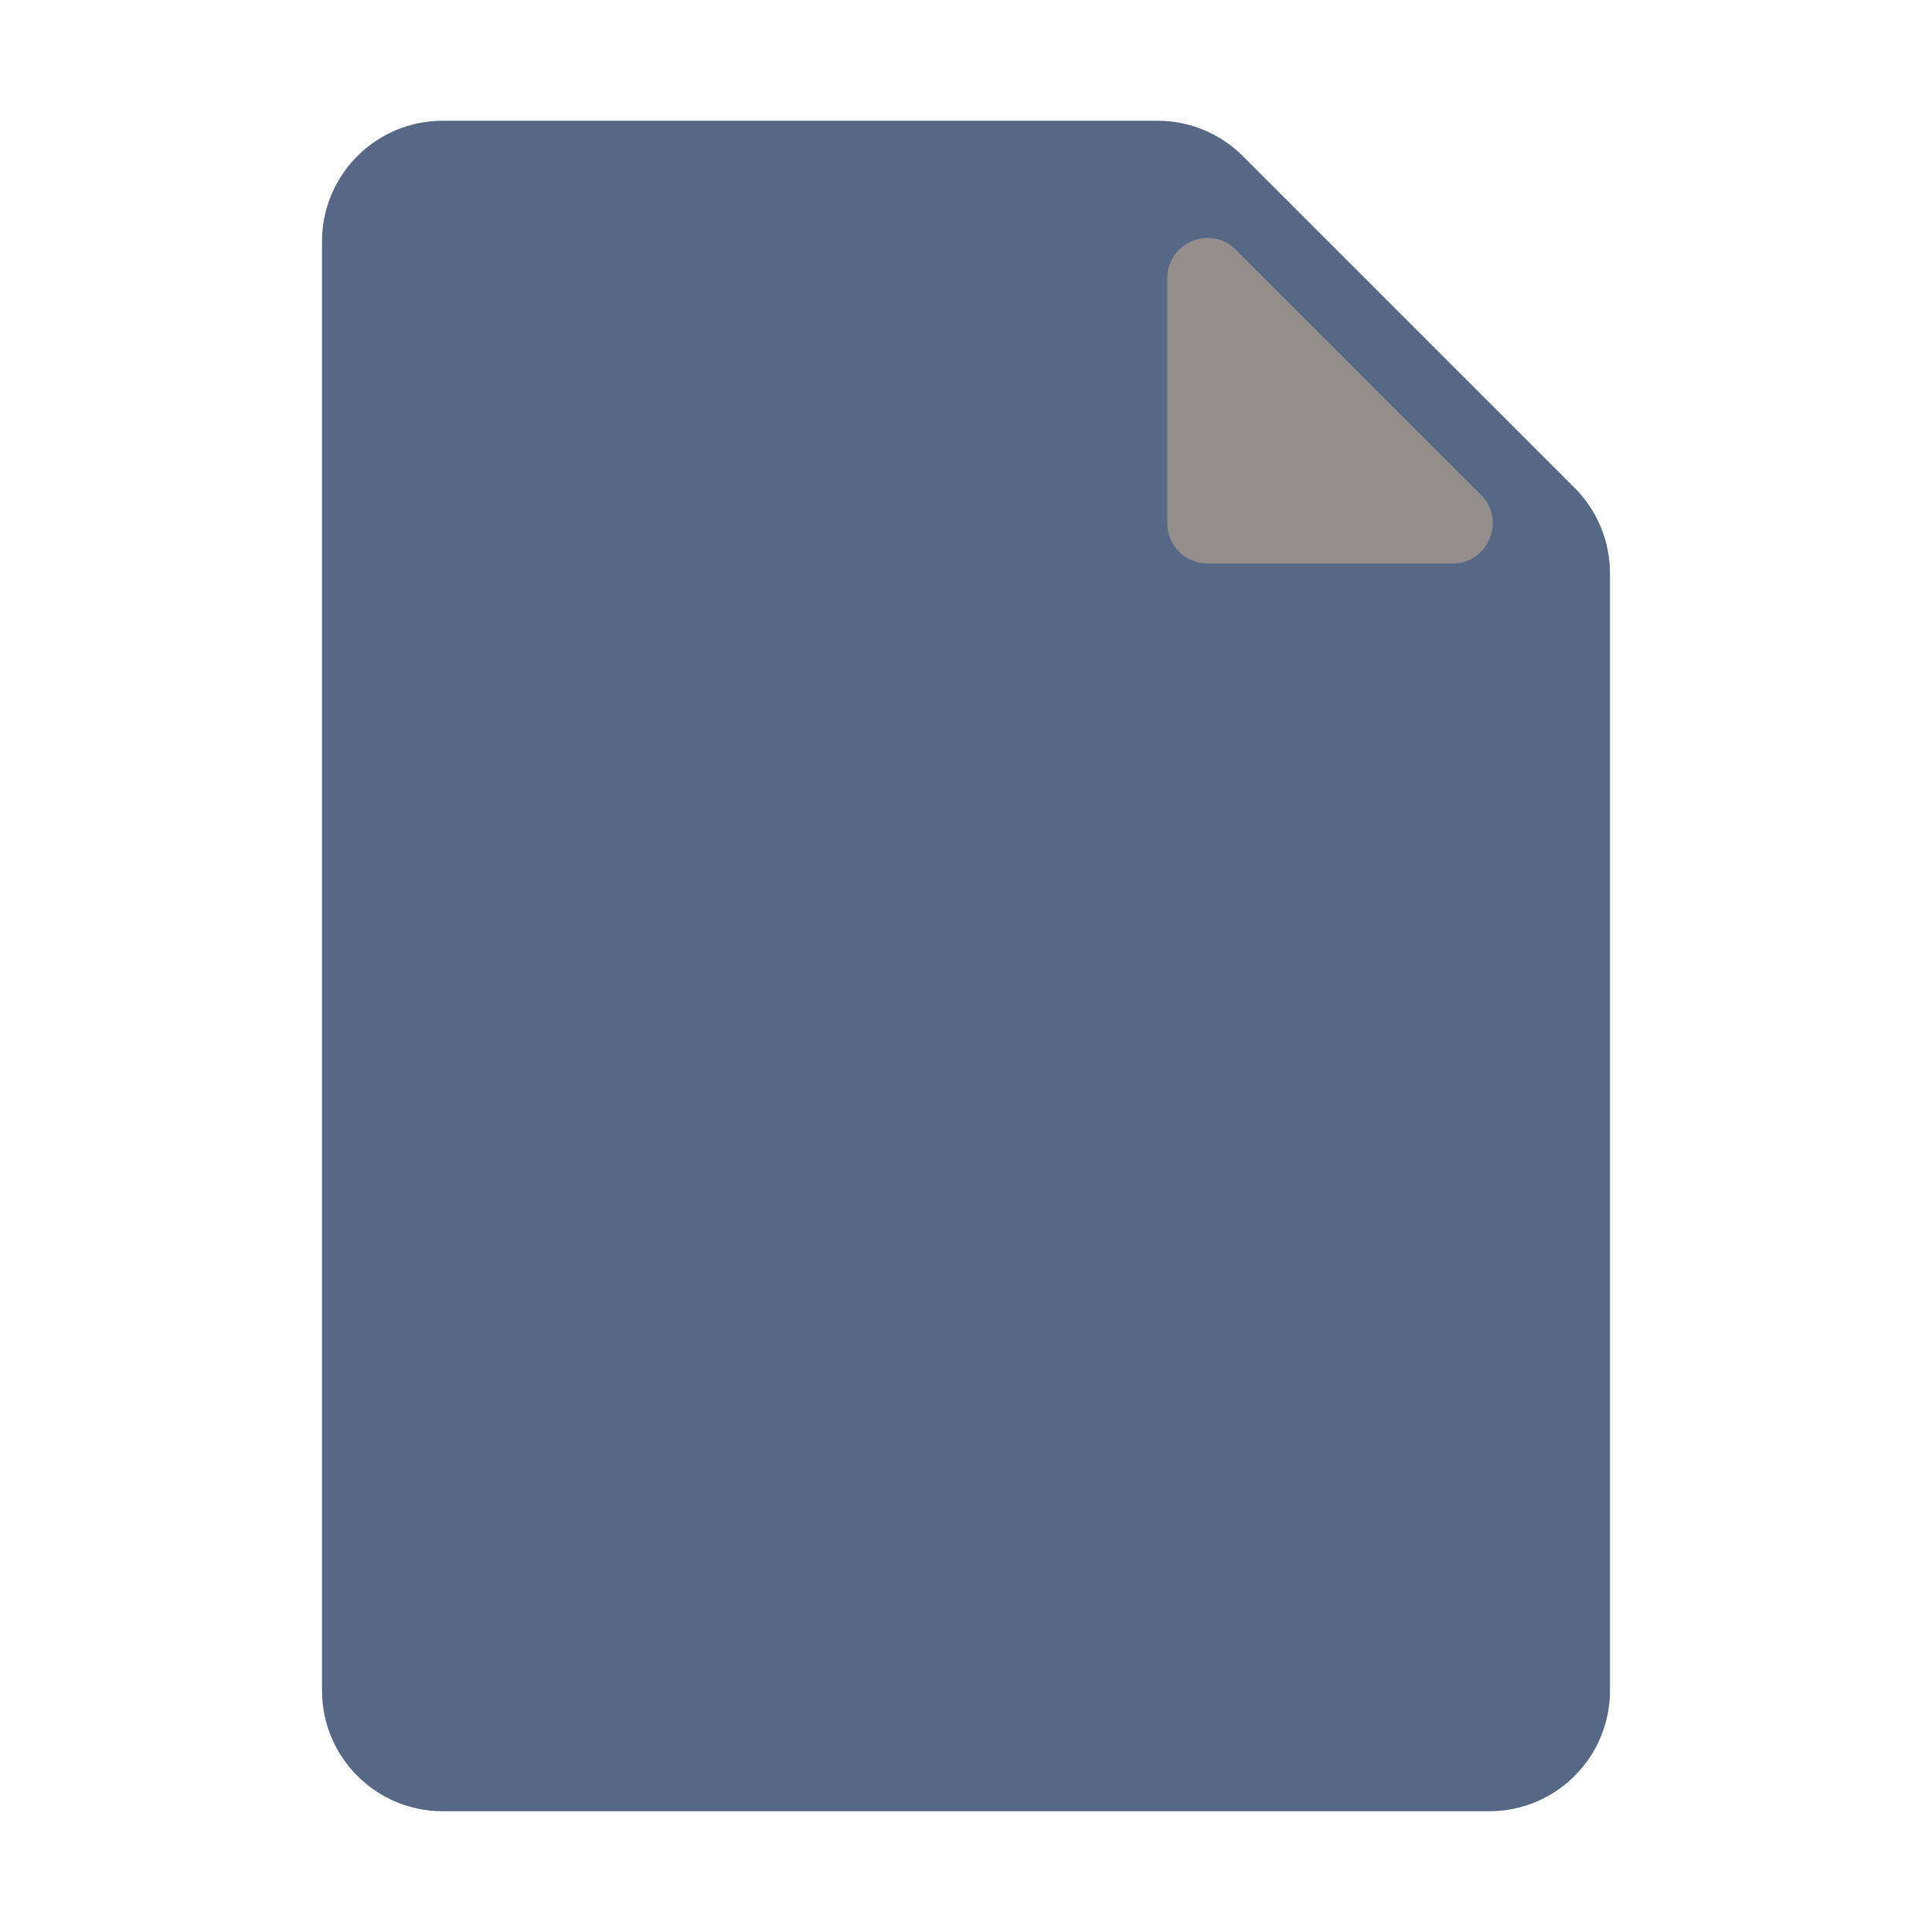
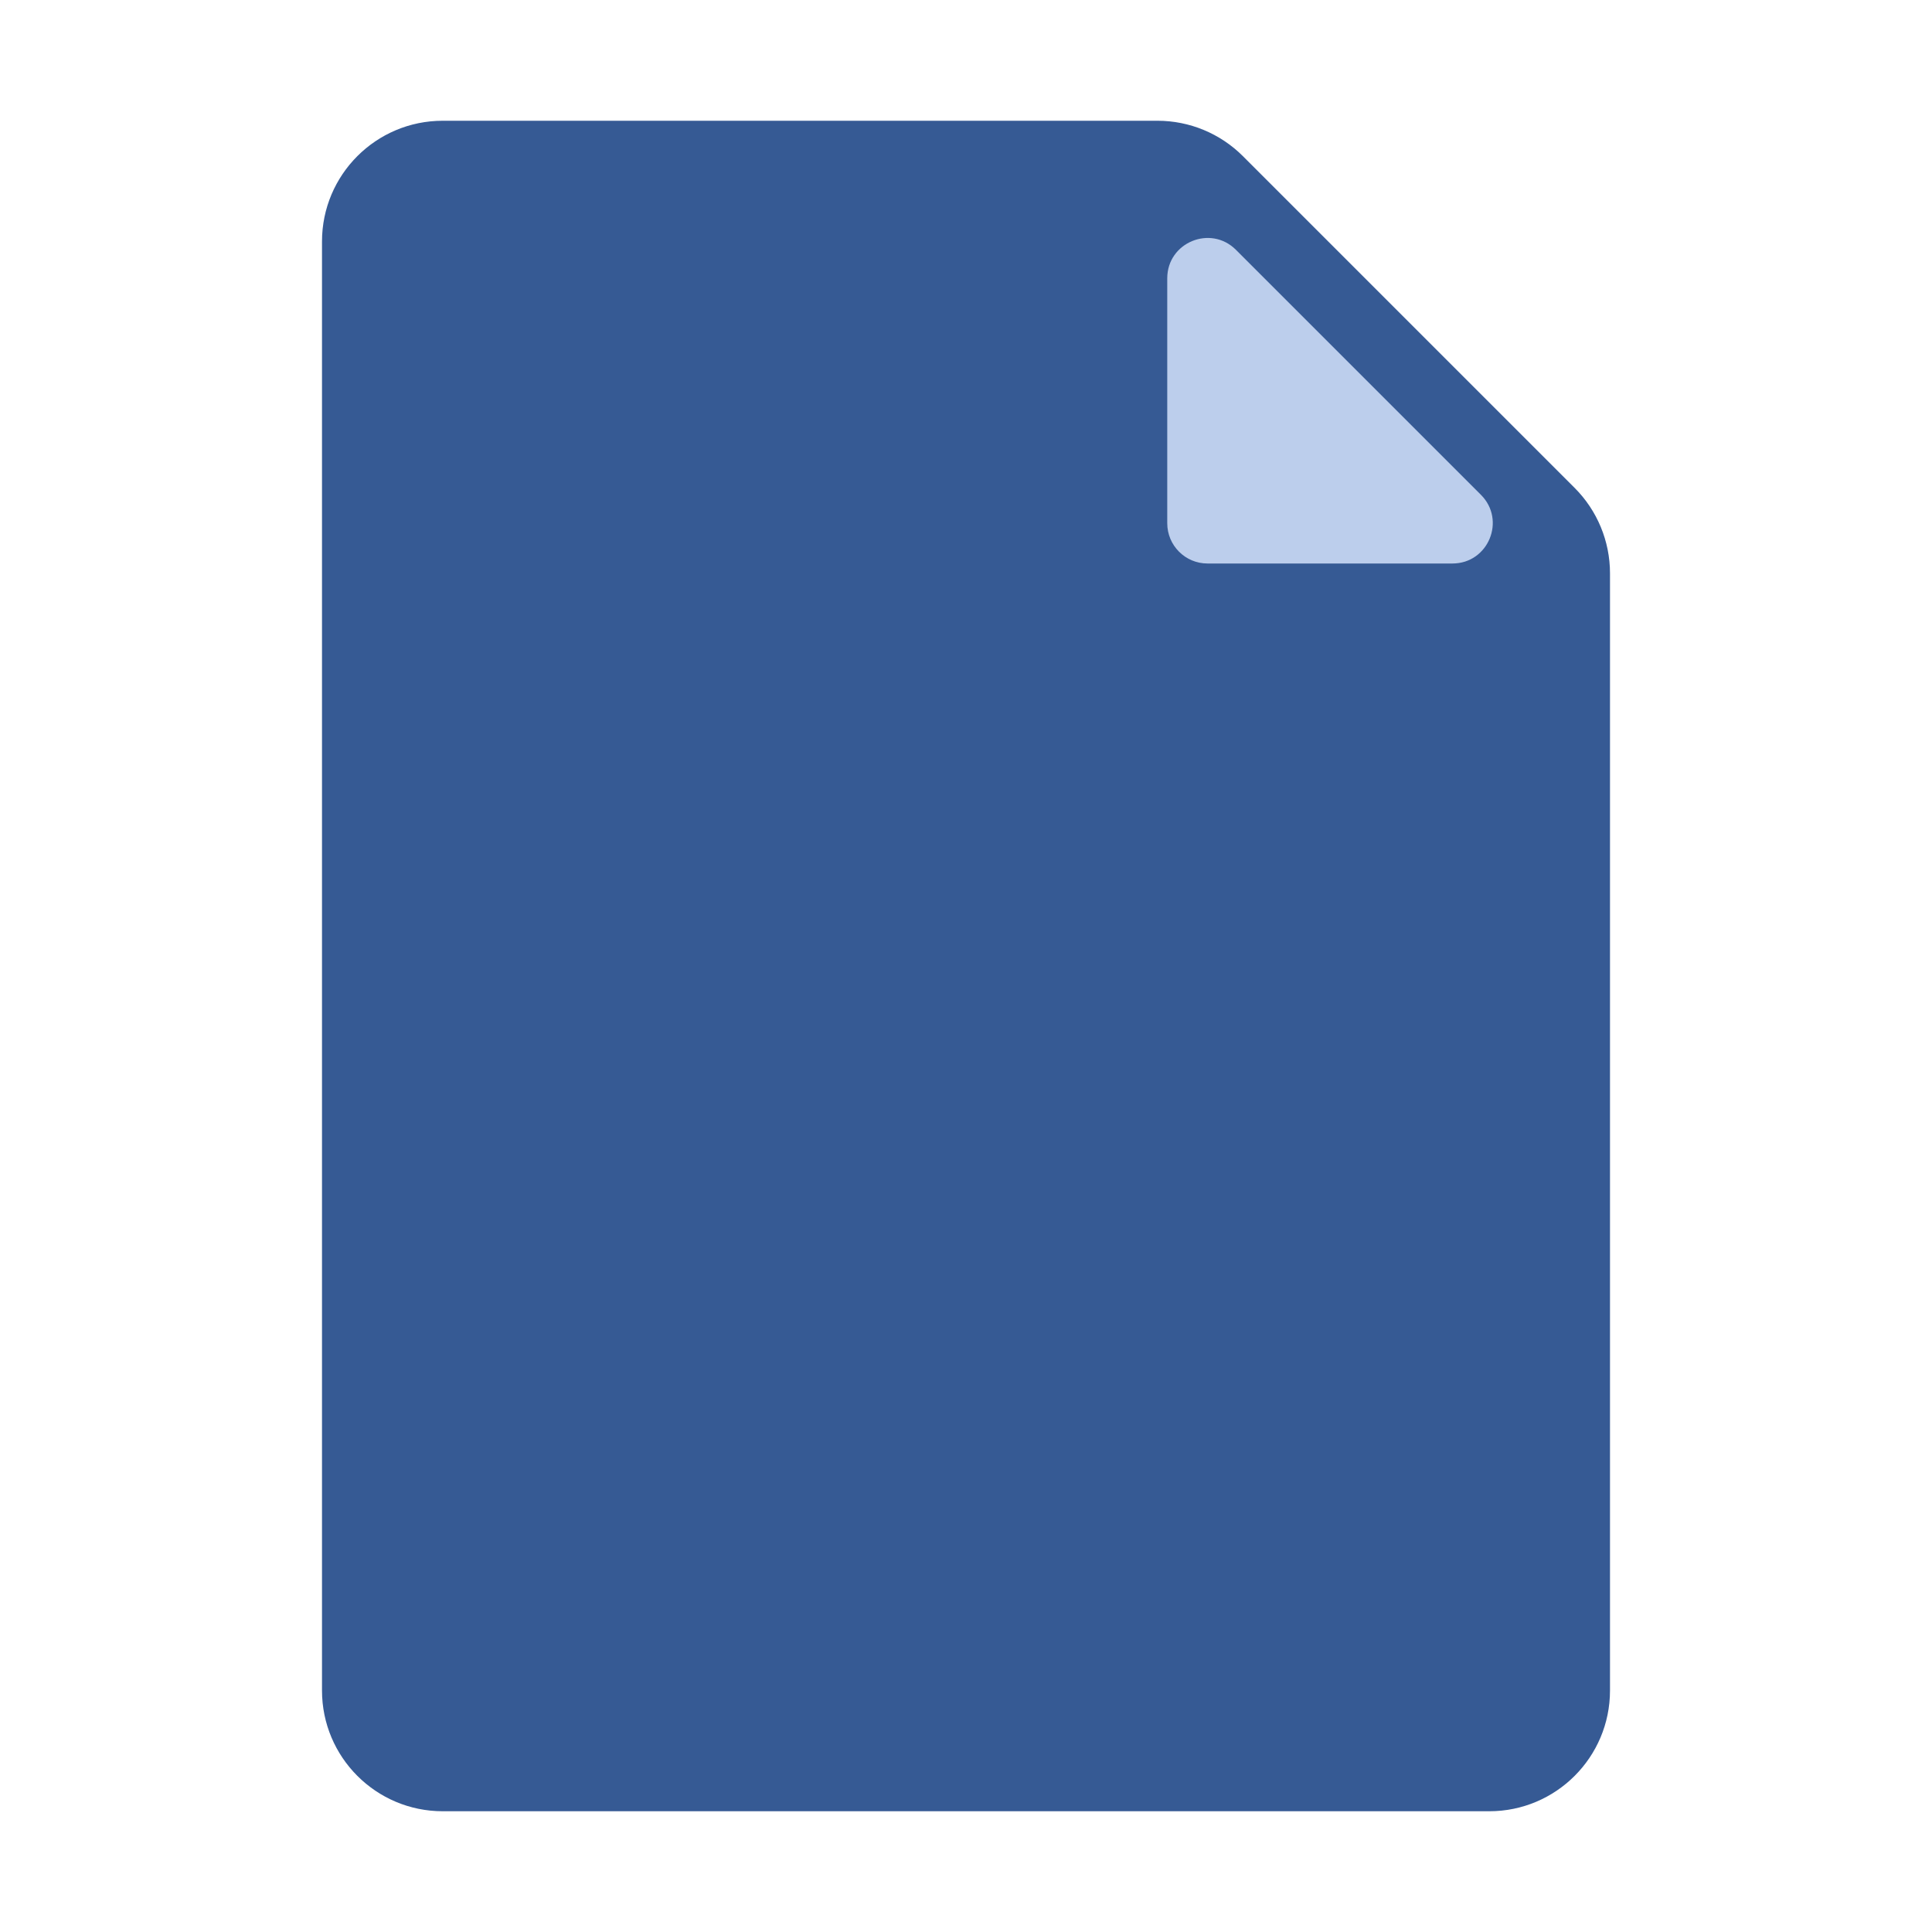
<svg xmlns="http://www.w3.org/2000/svg" width="48" height="48" viewBox="0 0 48 48" fill="none">
-   <path d="M40 42C40 43.657 38.657 45 37 45H11C9.343 45 8 43.657 8 42V6C8 4.343 9.343 3 11 3H28.757C29.553 3 30.316 3.316 30.879 3.879L39.121 12.121C39.684 12.684 40 13.447 40 14.243V42Z" fill="#566885" />
-   <path d="M36.793 12.293C37.423 12.923 36.977 14 36.086 14H30C29.448 14 29 13.552 29 13V6.914C29 6.023 30.077 5.577 30.707 6.207L36.793 12.293Z" fill="#948E8C" />
+   <path d="M40 42C40 43.657 38.657 45 37 45H11C9.343 45 8 43.657 8 42V6C8 4.343 9.343 3 11 3H28.757C29.553 3 30.316 3.316 30.879 3.879L39.121 12.121C39.684 12.684 40 13.447 40 14.243V42Z" fill="#365a94" />
+   <path d="M36.793 12.293C37.423 12.923 36.977 14 36.086 14H30C29.448 14 29 13.552 29 13V6.914C29 6.023 30.077 5.577 30.707 6.207L36.793 12.293Z" fill="#bcceec" />
</svg>
